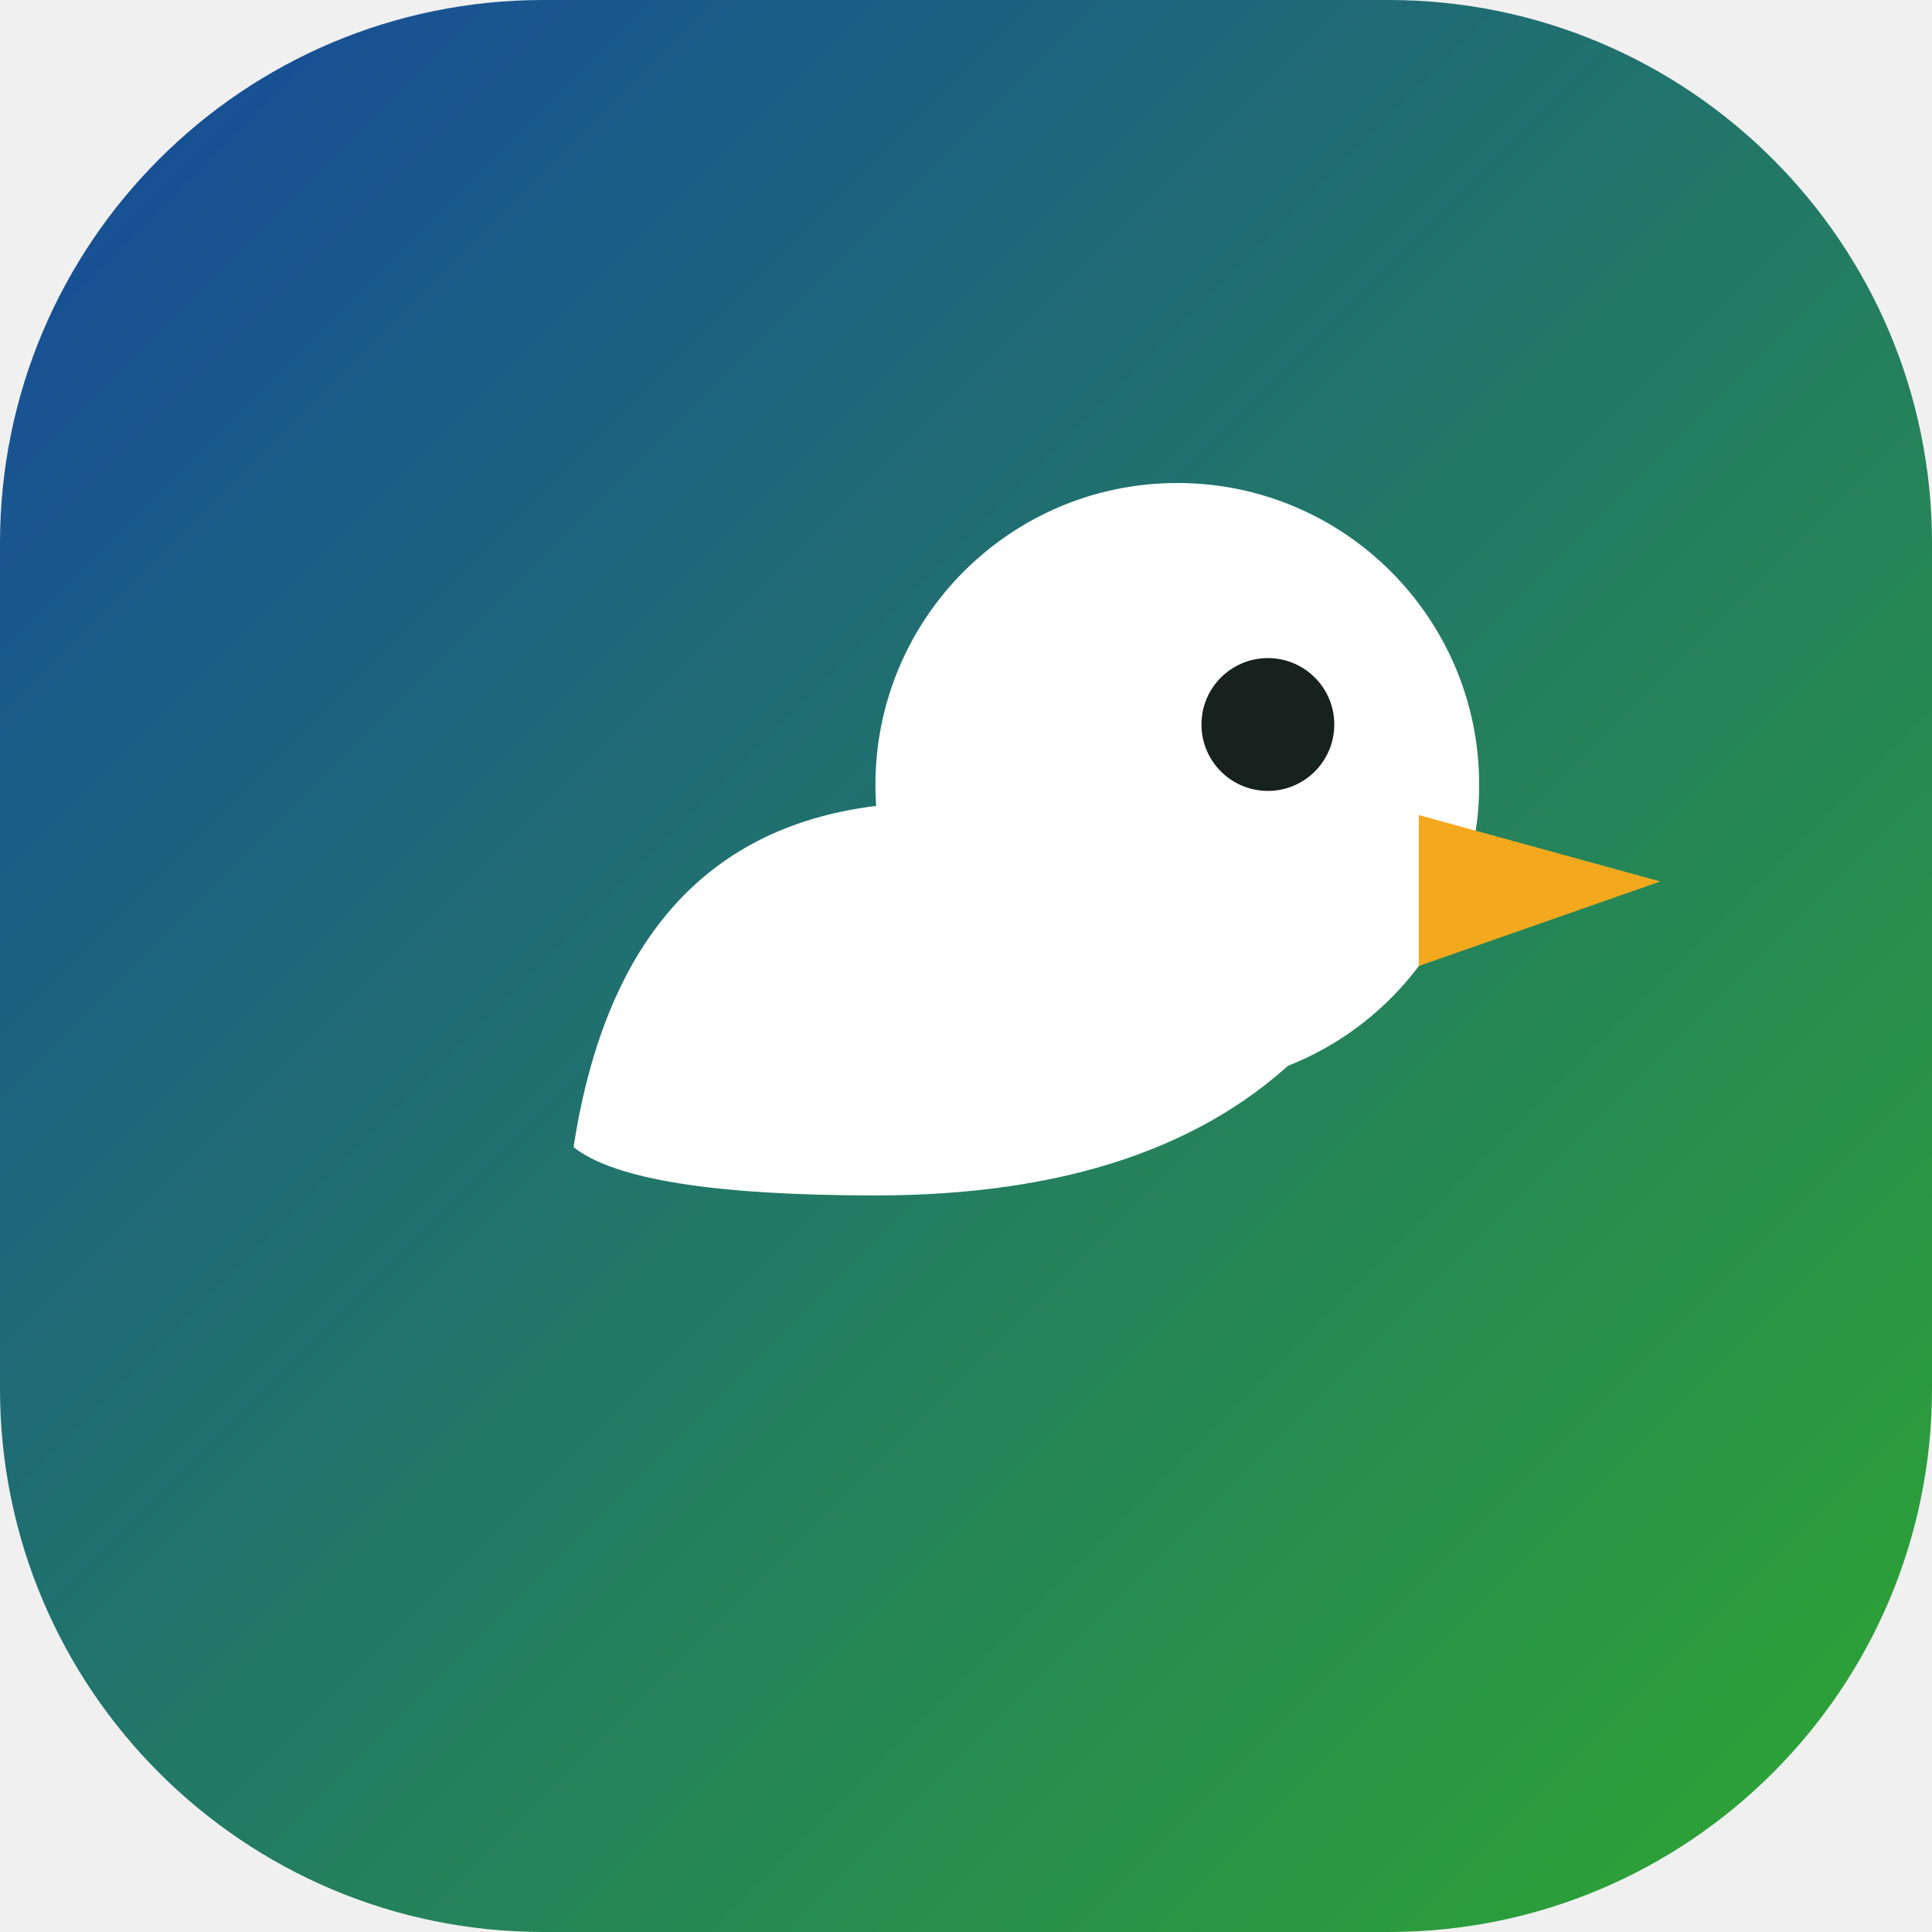
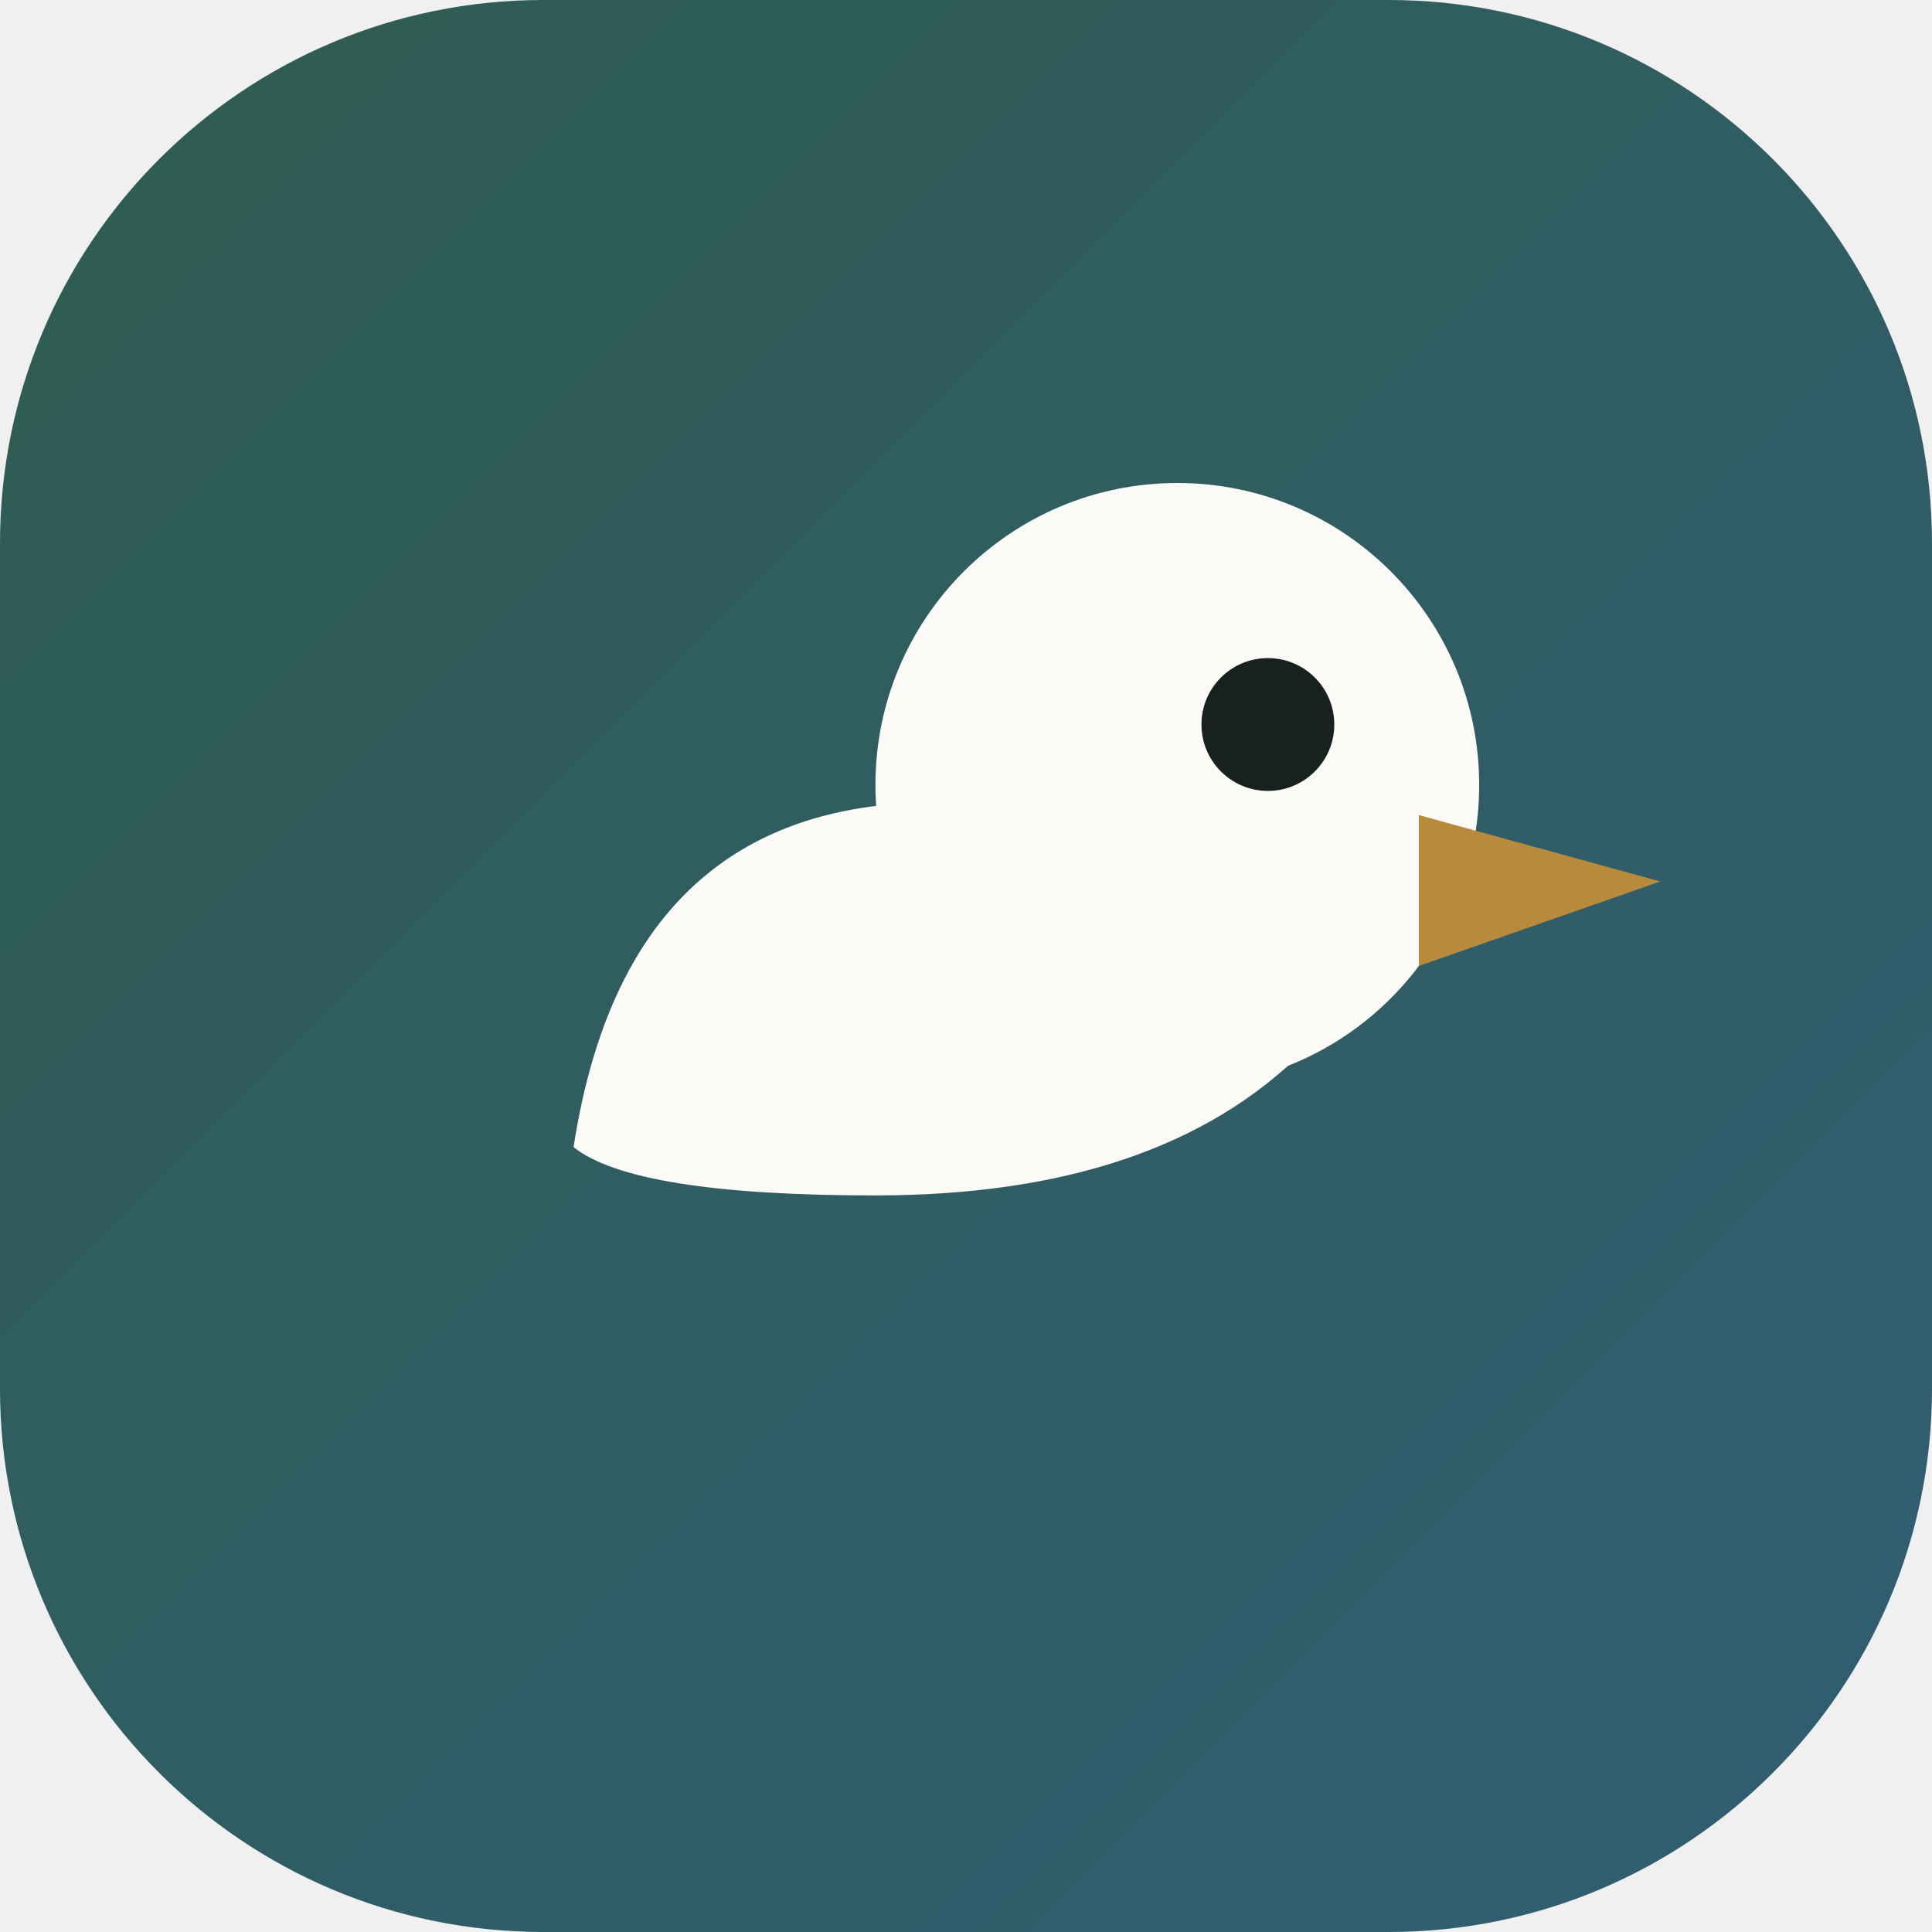
<svg xmlns="http://www.w3.org/2000/svg" viewBox="0 0 32 32" role="img" aria-label="PuddleJumper">
  <defs>
    <linearGradient id="pjfav" x1="0" y1="0" x2="1" y2="1">
-       <stop offset="0" stop-color="#16489e" />
-       <stop offset="1" stop-color="#2ea82f" />
+       <stop offset="0" stop-color="#2f5d50" />
+       <stop offset="1" stop-color="#315d74" />
    </linearGradient>
  </defs>
  <rect width="32" height="32" rx="9" fill="url(#pjfav)" />
-   <circle cx="19.5" cy="13" r="5" fill="#ffffff" />
+   <circle cx="19.5" cy="13" r="5" fill="#fbfaf6" />
  <circle cx="21" cy="12" r="1.1" fill="#17211d" />
-   <path d="M23.5 13.5 l4 1.1 -4 1.4 z" fill="#f4a81d" />
-   <path d="M9.5 19 q1 -6.5 7.5 -5.6 4 .5 4.6 4 -2.4 2.4 -7.1 2.4 -4 0 -5 -.8 z" fill="#ffffff" />
+   <path d="M23.5 13.5 l4 1.1 -4 1.4 z" fill="#b88a3b" />
+   <path d="M9.5 19 q1 -6.5 7.5 -5.6 4 .5 4.6 4 -2.4 2.4 -7.1 2.4 -4 0 -5 -.8 z" fill="#fbfaf6" />
</svg>
